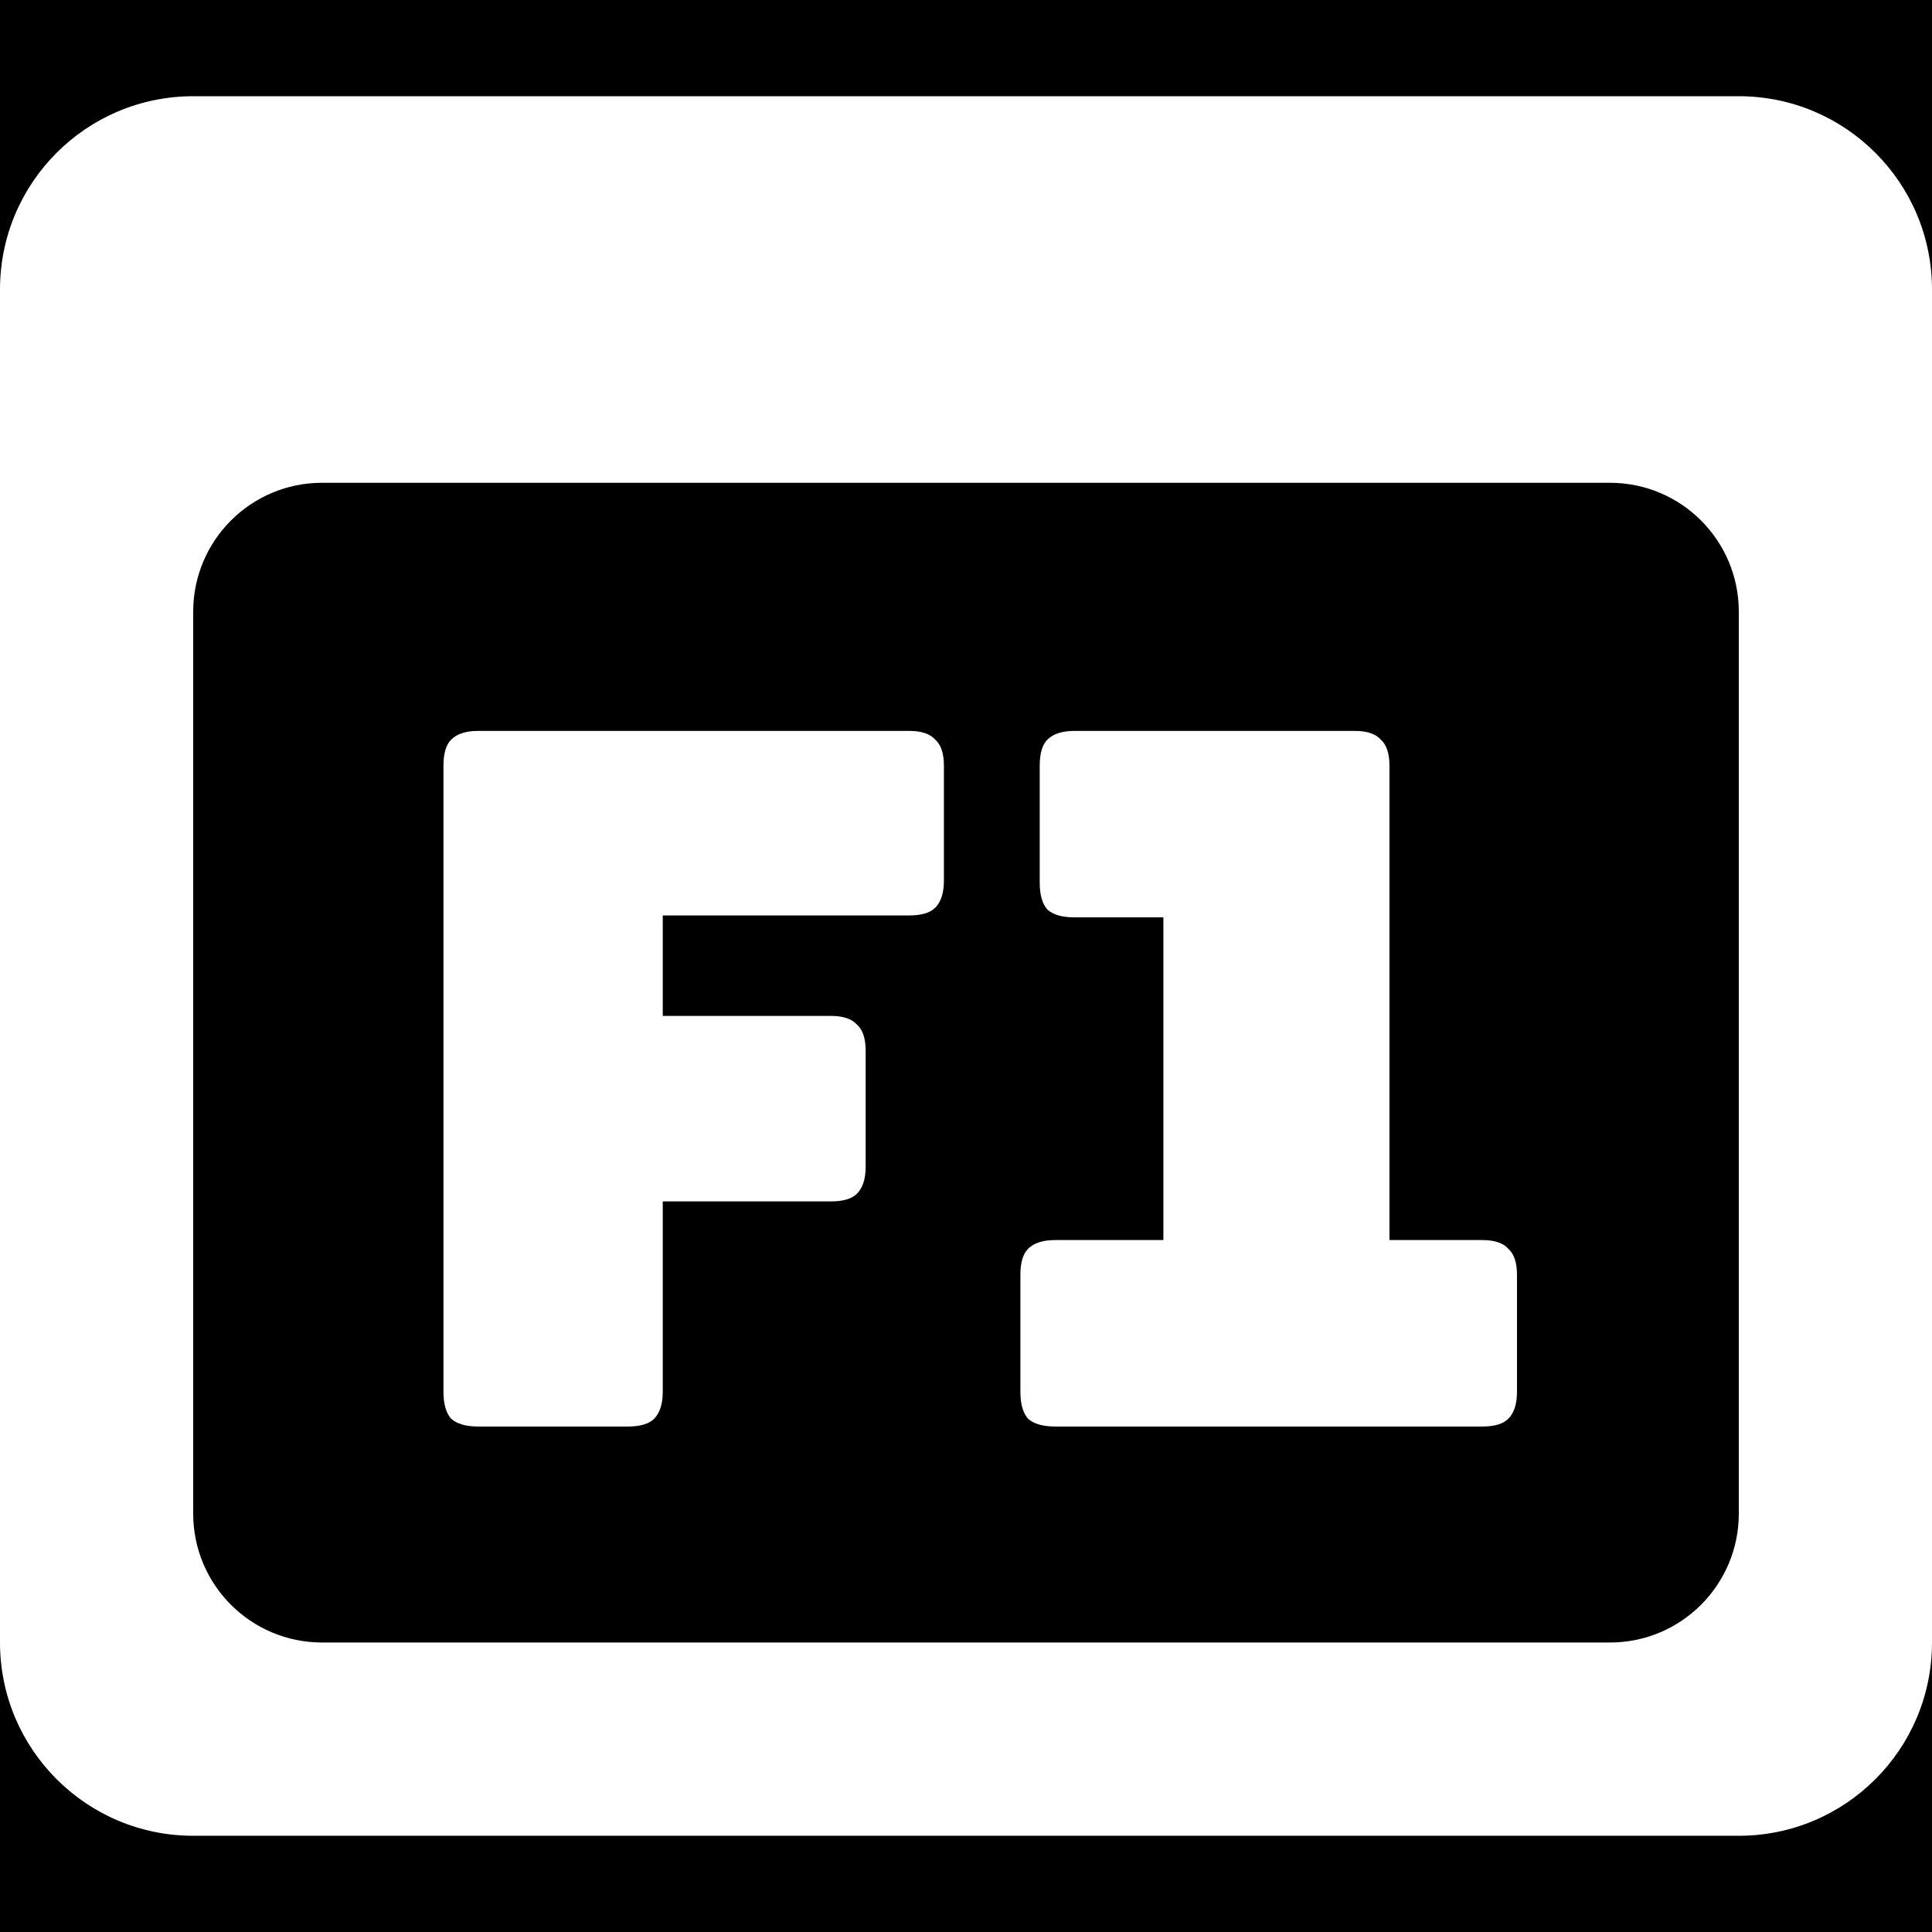
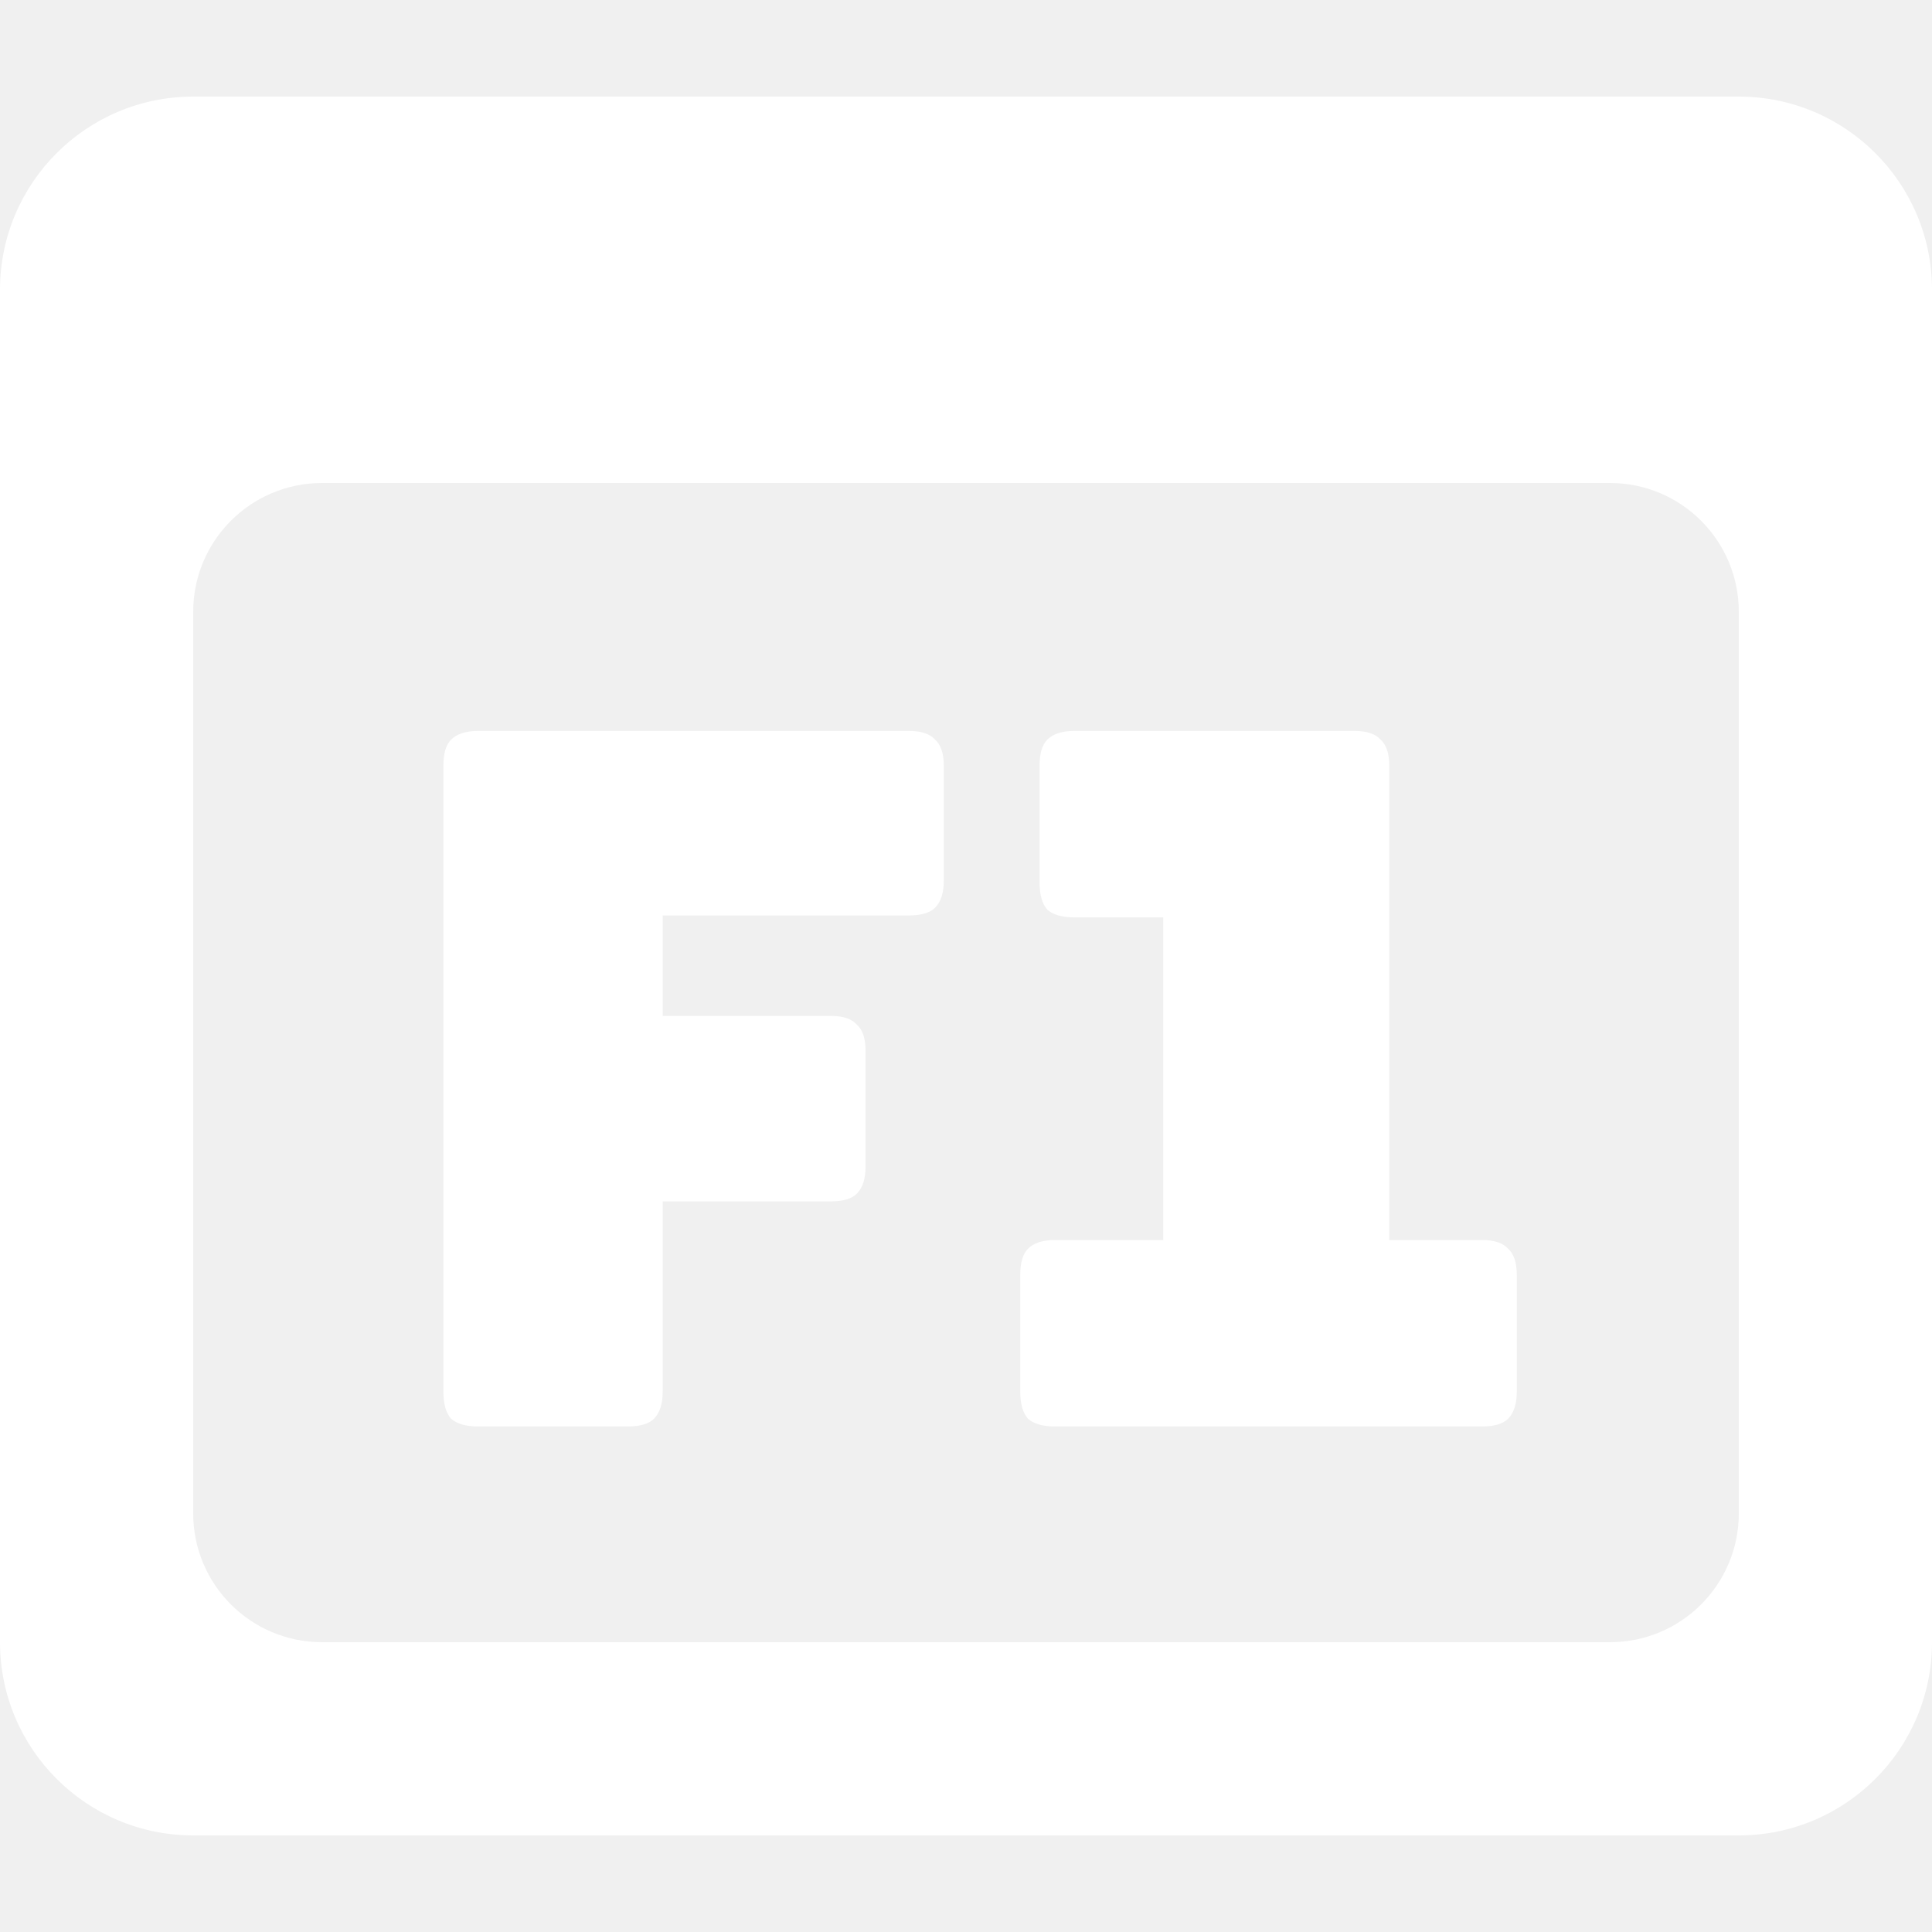
<svg xmlns="http://www.w3.org/2000/svg" width="1024" height="1024" viewBox="0 0 1024 1024" fill="none">
-   <rect width="1024" height="1024" fill="black" />
-   <path d="M921.6 51C978.154 51 1024 96.866 1024 153.444V870.556C1024 927.134 978.154 973 921.6 973H102.4C45.846 973 4.1238e-07 927.134 0 870.556V153.444C0 96.866 45.846 51 102.4 51H921.6ZM170.667 255.889C132.964 255.889 102.4 286.466 102.4 324.185V802.259C102.4 839.978 132.964 870.556 170.667 870.556H853.333C891.036 870.556 921.6 839.978 921.6 802.259V324.185C921.6 286.466 891.036 255.889 853.333 255.889H170.667Z" fill="white" />
-   <path d="M785.6 756.086H559.265C552.778 756.086 547.999 754.721 544.927 751.99C542.196 748.918 540.83 744.138 540.83 737.652V675.691C540.83 669.205 542.196 664.597 544.927 661.866C547.999 658.793 552.778 657.257 559.265 657.257H616.617V486.226H569.506C563.02 486.226 558.241 484.86 555.168 482.129C552.437 479.057 551.072 474.277 551.072 467.791V405.831C551.072 399.344 552.437 394.736 555.168 392.005C558.241 388.932 563.02 387.396 569.506 387.396H718.006C724.493 387.396 729.101 388.932 731.832 392.005C734.905 394.736 736.441 399.344 736.441 405.831V657.257H785.6C792.086 657.257 796.695 658.793 799.426 661.866C802.498 664.597 804.034 669.205 804.034 675.691V737.652C804.034 744.138 802.498 748.918 799.426 751.99C796.695 754.721 792.086 756.086 785.6 756.086Z" fill="white" />
-   <path d="M332.845 756.086H253.475C246.988 756.086 242.209 754.721 239.137 751.99C236.406 748.918 235.04 744.138 235.04 737.652V405.831C235.04 399.344 236.406 394.736 239.137 392.005C242.209 388.932 246.988 387.396 253.475 387.396H481.858C488.344 387.396 492.953 388.932 495.684 392.005C498.756 394.736 500.292 399.344 500.292 405.831V466.767C500.292 473.253 498.756 478.032 495.684 481.105C492.953 483.836 488.344 485.201 481.858 485.201H351.28V538.457H440.38C446.866 538.457 451.475 539.993 454.206 543.065C457.279 545.796 458.815 550.405 458.815 556.891V618.34C458.815 624.826 457.279 629.605 454.206 632.678C451.475 635.409 446.866 636.774 440.38 636.774H351.28V737.652C351.28 744.138 349.744 748.918 346.671 751.99C343.94 754.721 339.332 756.086 332.845 756.086Z" fill="white" />
+   <path d="M921.6 51.2C978.154 51.2 1024 97.046 1024 153.6V870.4C1024 926.954 978.154 972.8 921.6 972.8H102.4C45.846 972.8 4.1238e-07 926.954 0 870.4V153.6C0 97.046 45.846 51.2 102.4 51.2H921.6ZM170.667 256C132.964 256 102.4 286.564 102.4 324.267V802.133C102.4 839.836 132.964 870.4 170.667 870.4H853.333C891.036 870.4 921.6 839.836 921.6 802.133V324.267C921.6 286.564 891.036 256 853.333 256H170.667Z" fill="white" />
+   <path d="M785.492 756.053H559.188C552.703 756.053 547.924 754.688 544.852 751.957C542.121 748.885 540.756 744.106 540.756 737.621V675.669C540.756 669.184 542.121 664.576 544.852 661.845C547.924 658.773 552.703 657.237 559.188 657.237H616.532V486.229H569.428C562.943 486.229 558.164 484.864 555.092 482.133C552.361 479.061 550.996 474.282 550.996 467.797V405.845C550.996 399.36 552.361 394.752 555.092 392.021C558.164 388.949 562.943 387.413 569.428 387.413H717.908C724.393 387.413 729.001 388.949 731.732 392.021C734.804 394.752 736.34 399.36 736.34 405.845V657.237H785.492C791.977 657.237 796.585 658.773 799.316 661.845C802.388 664.576 803.924 669.184 803.924 675.669V737.621C803.924 744.106 802.388 748.885 799.316 751.957C796.585 754.688 791.977 756.053 785.492 756.053Z" fill="white" />
+   <path d="M332.8 756.053H253.44C246.954 756.053 242.176 754.688 239.104 751.957C236.373 748.885 235.008 744.106 235.008 737.621V405.845C235.008 399.36 236.373 394.752 239.104 392.021C242.176 388.949 246.954 387.413 253.44 387.413H481.792C488.277 387.413 492.885 388.949 495.616 392.021C498.688 394.752 500.224 399.36 500.224 405.845V466.773C500.224 473.258 498.688 478.037 495.616 481.109C492.885 483.84 488.277 485.205 481.792 485.205H351.232V538.453H440.32C446.805 538.453 451.413 539.989 454.144 543.061C457.216 545.792 458.752 550.4 458.752 556.885V618.325C458.752 624.81 457.216 629.589 454.144 632.661C451.413 635.392 446.805 636.757 440.32 636.757H351.232V737.621C351.232 744.106 349.696 748.885 346.624 751.957C343.893 754.688 339.285 756.053 332.8 756.053Z" fill="white" />
</svg>
